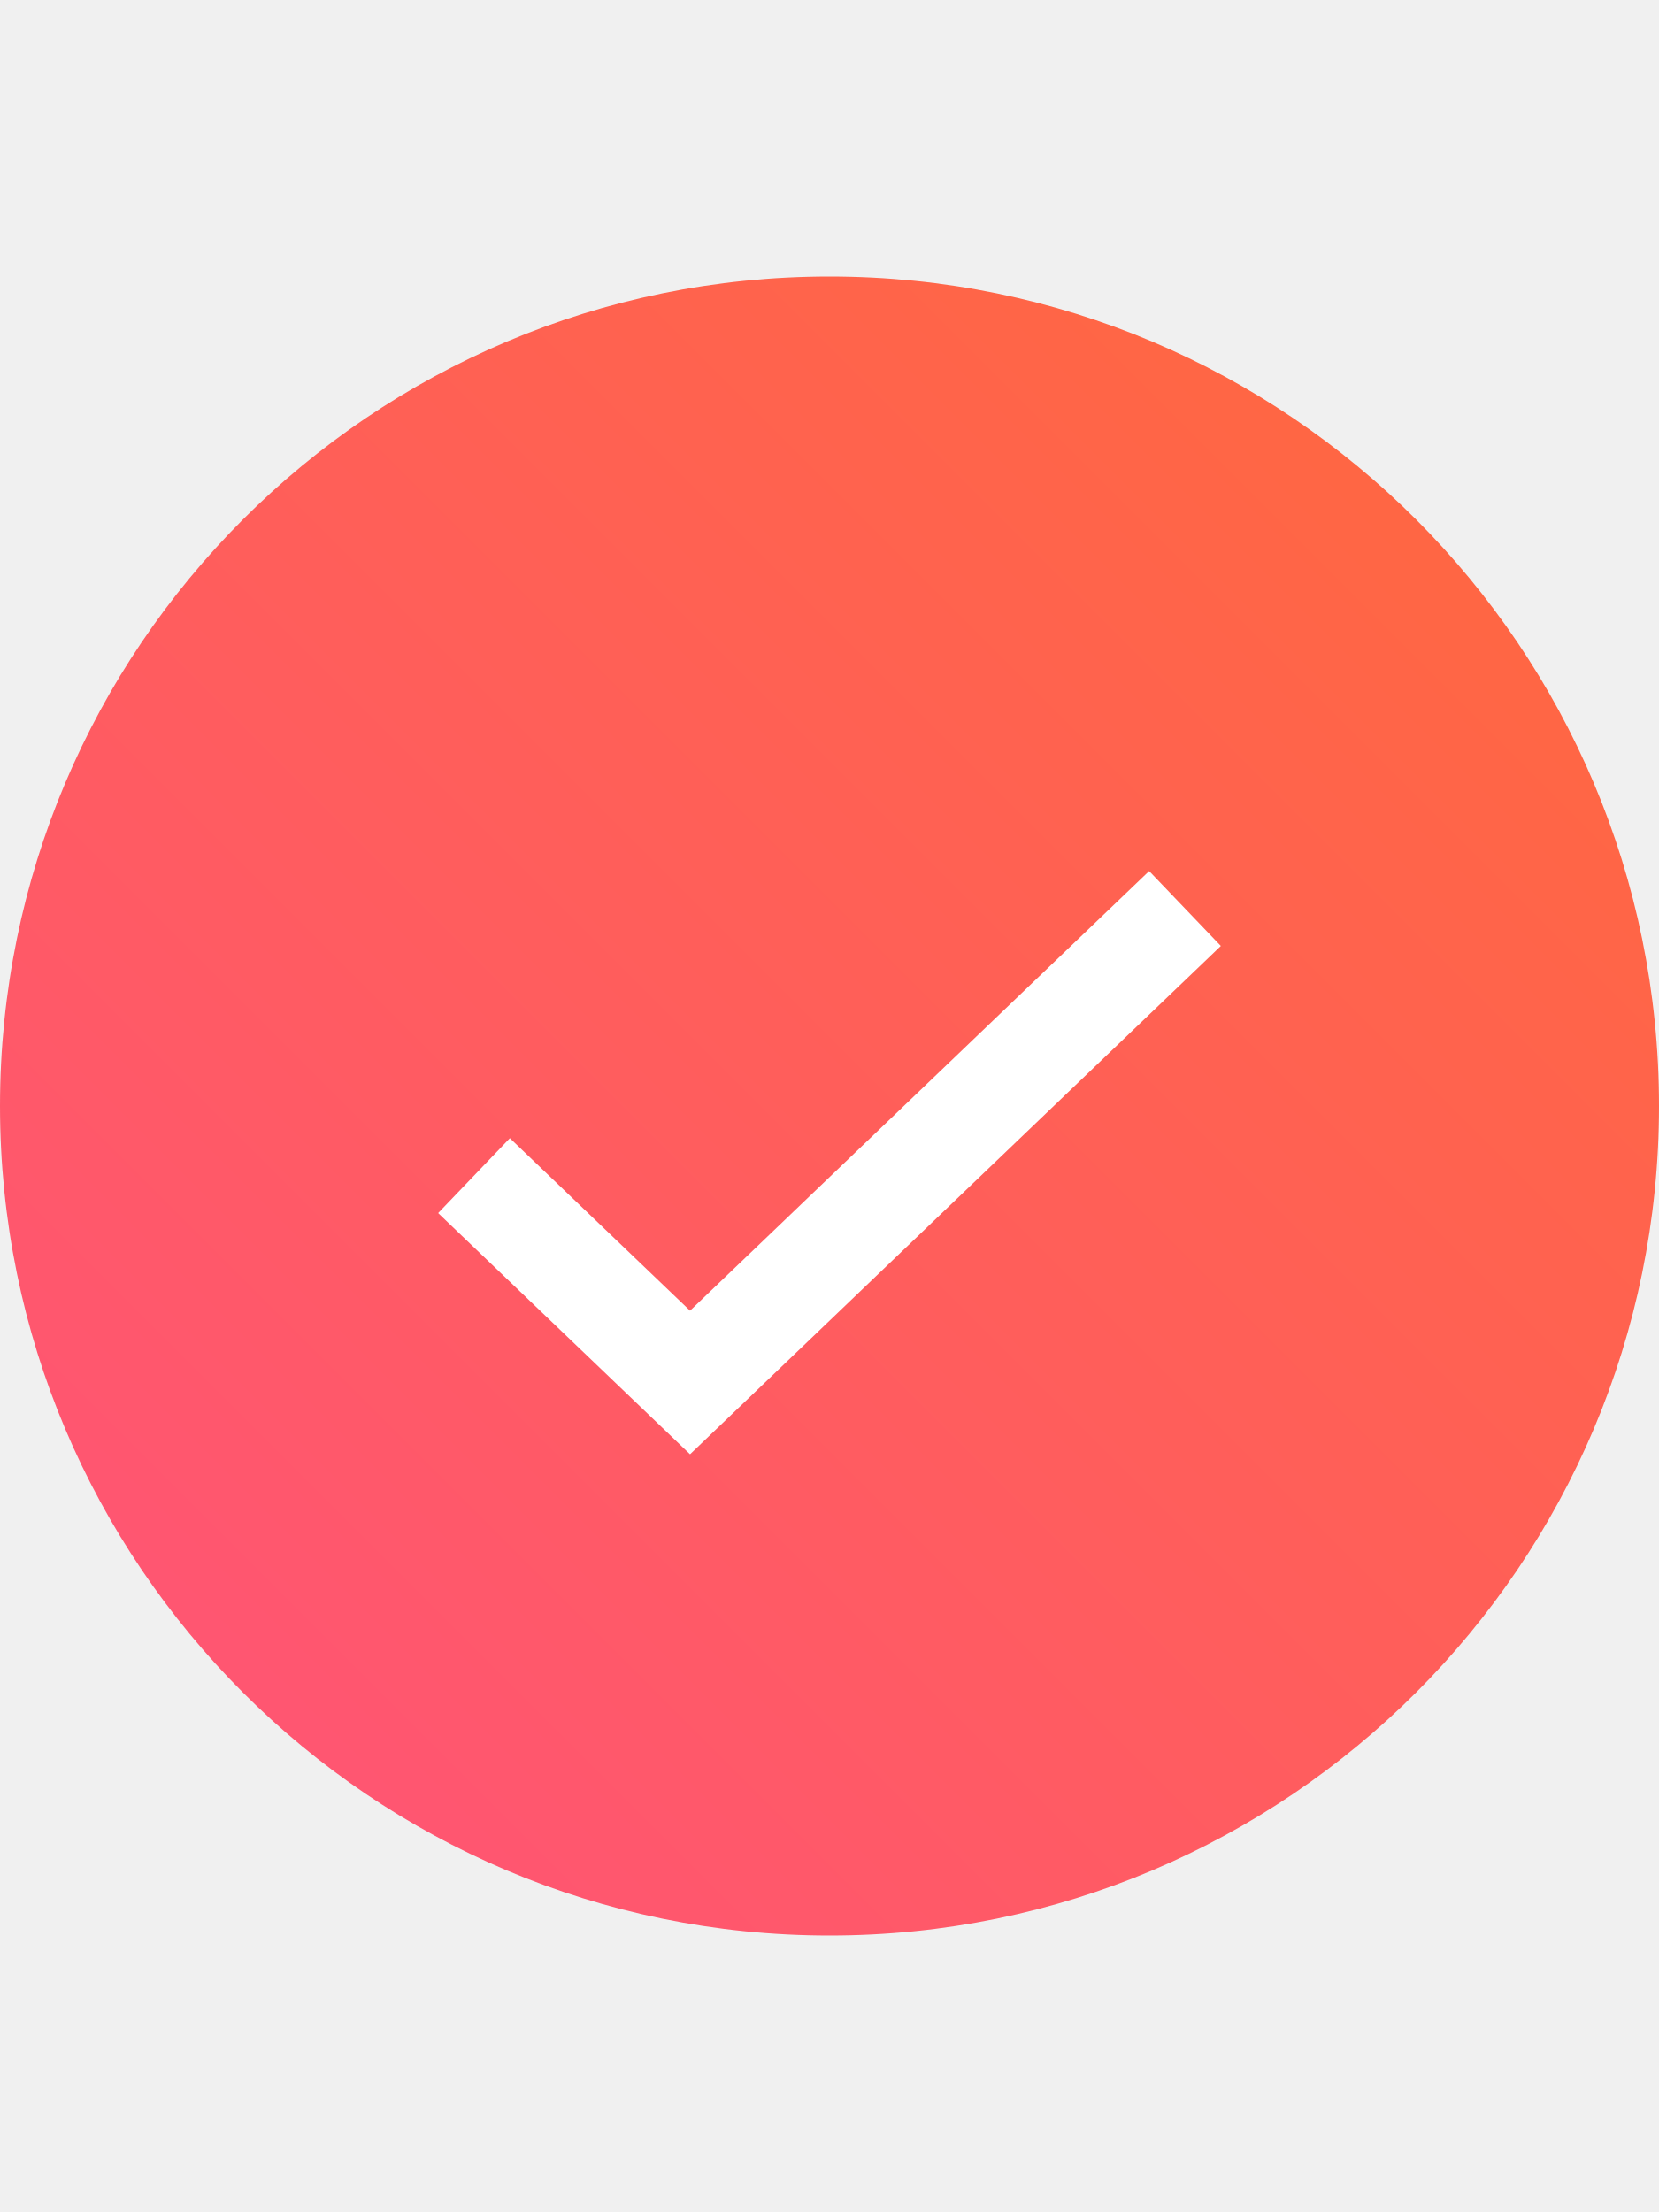
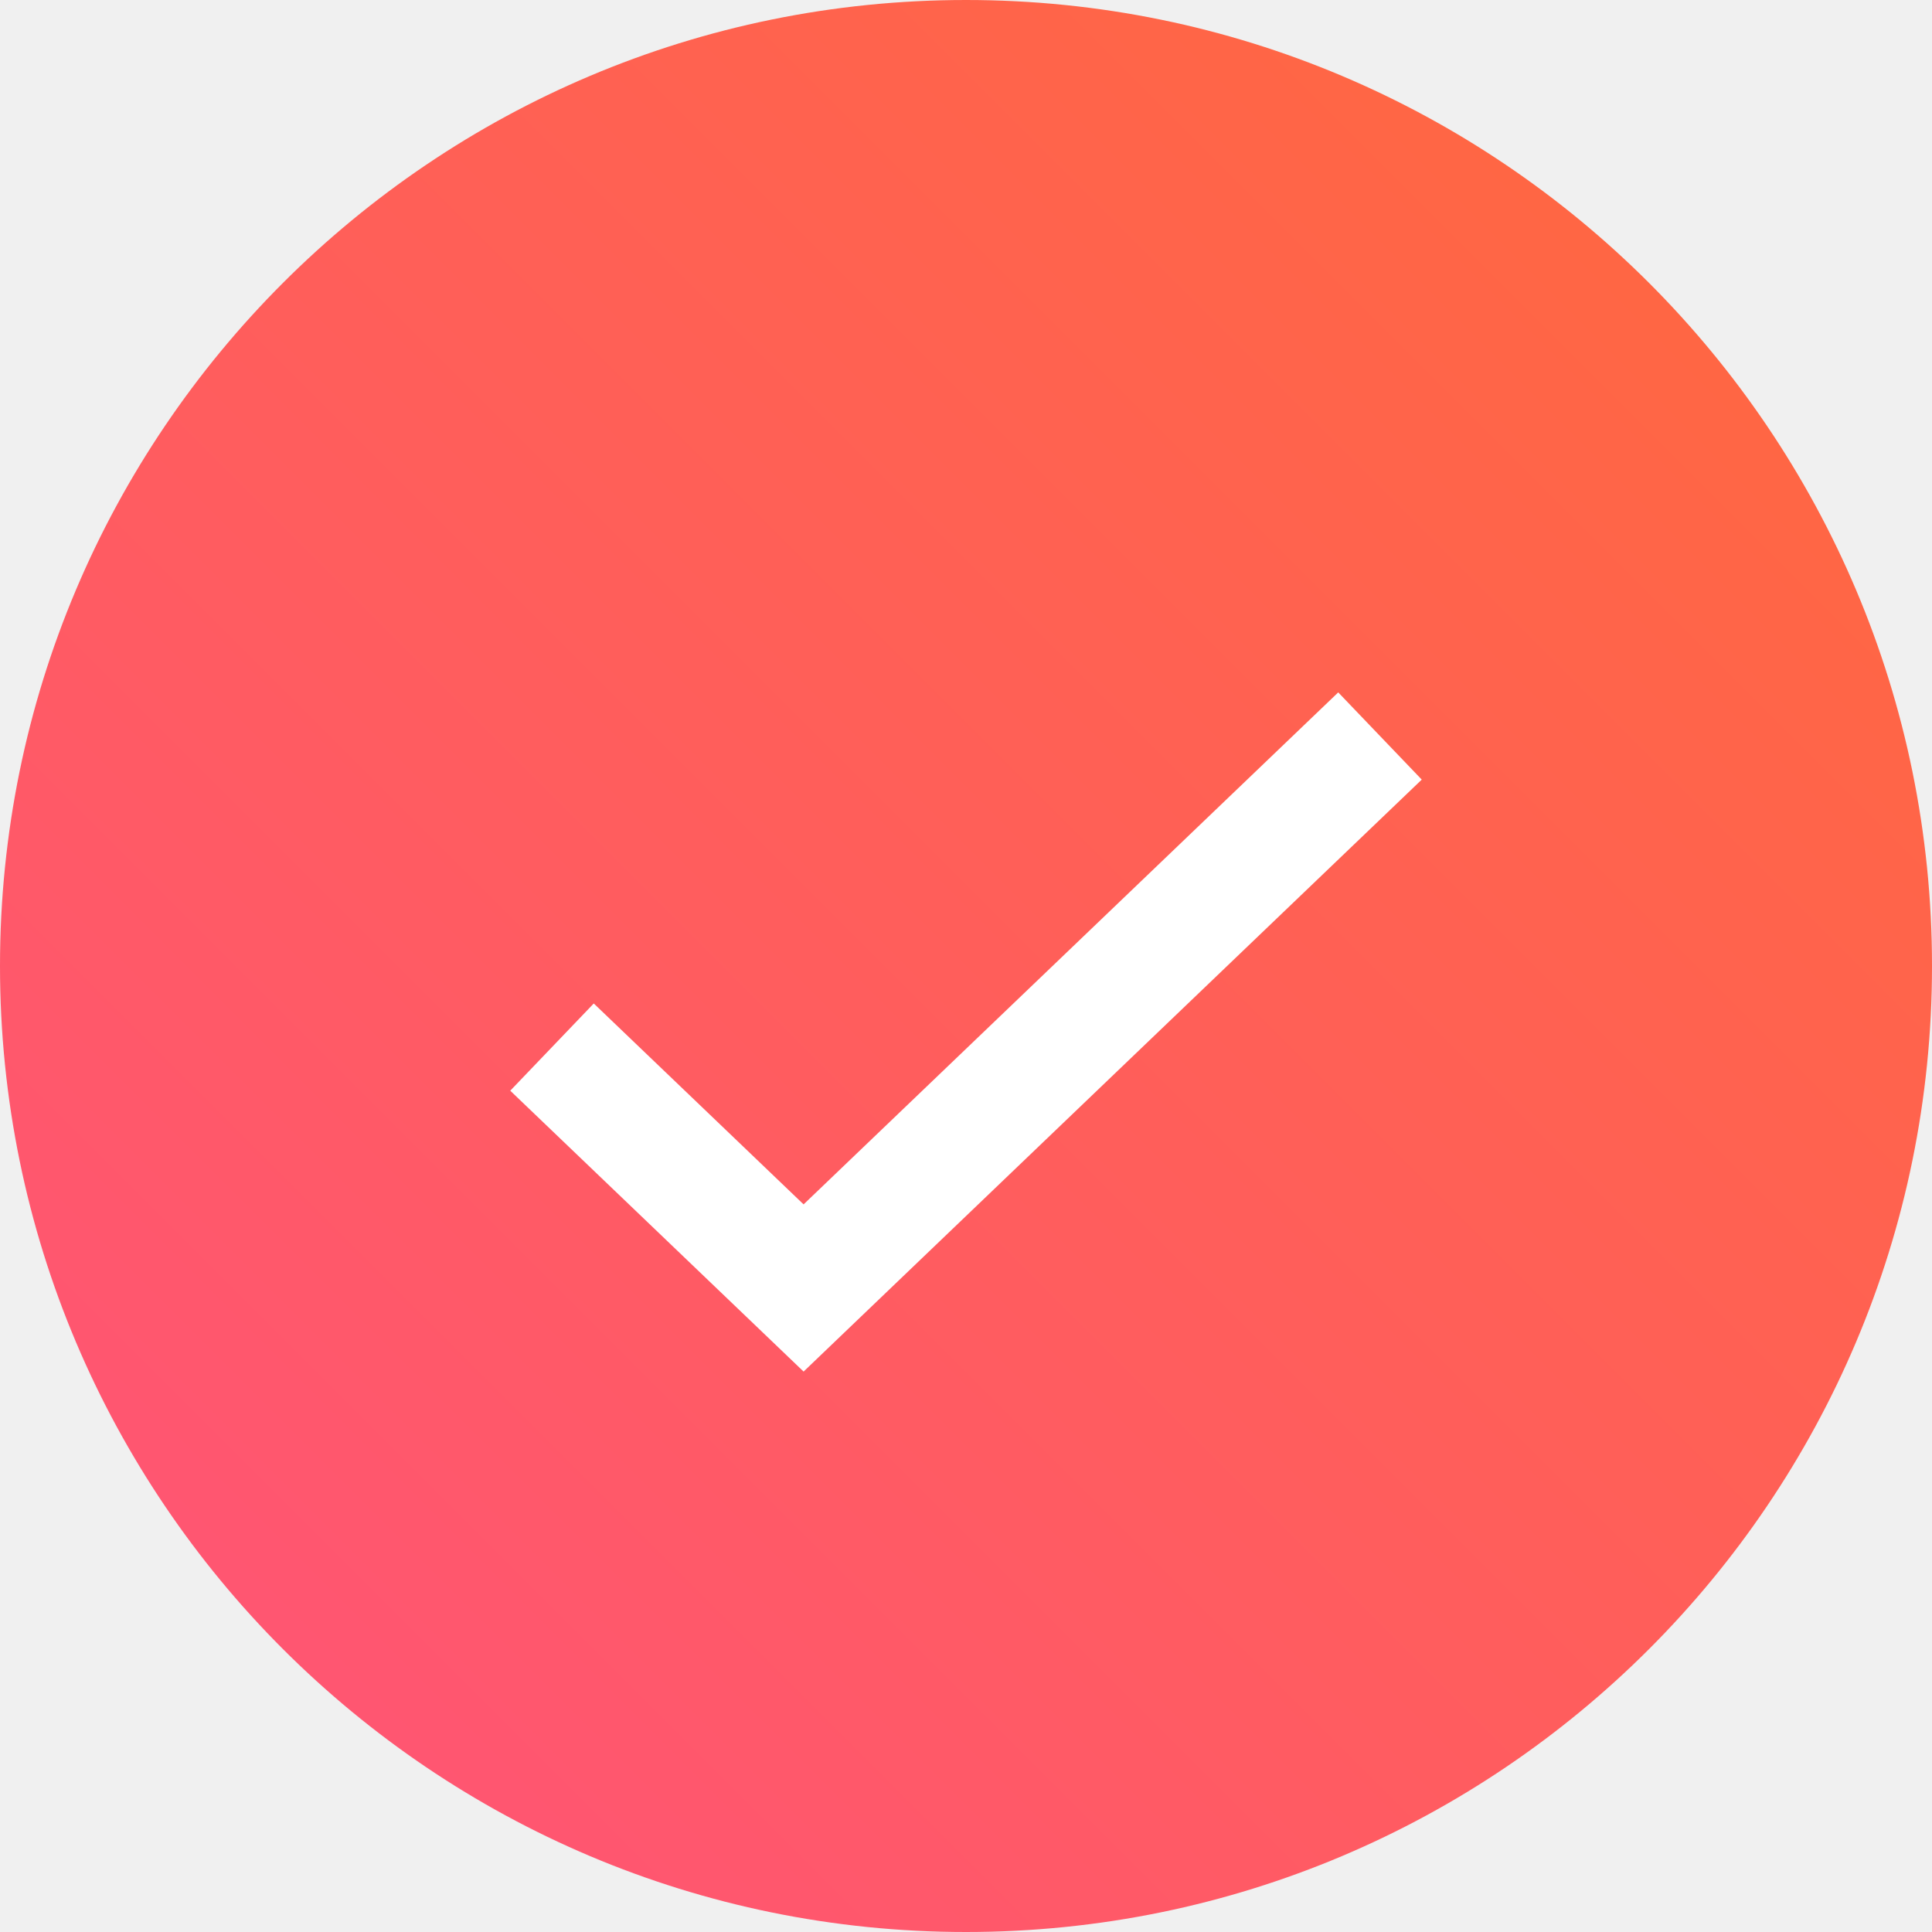
- <svg xmlns="http://www.w3.org/2000/svg" width="15" height="20" viewBox="0 0 64 64">
+ <svg xmlns="http://www.w3.org/2000/svg" width="20" height="20" viewBox="0 0 64 64">
  <defs>
    <linearGradient id="a" x1="100%" x2="0%" y1="0%" y2="100%">
      <stop offset="0%" stop-color="#FF6A3A" />
      <stop offset="100%" stop-color="#FF527B" />
    </linearGradient>
  </defs>
  <g fill="none">
    <circle cx="32" cy="32" r="32" fill="url(#a)" />
    <path stroke="#FFF" stroke-width="4" d="m18.286 34.686 8.334 7.98 19.094-18.285" />
  </g>
</svg>
